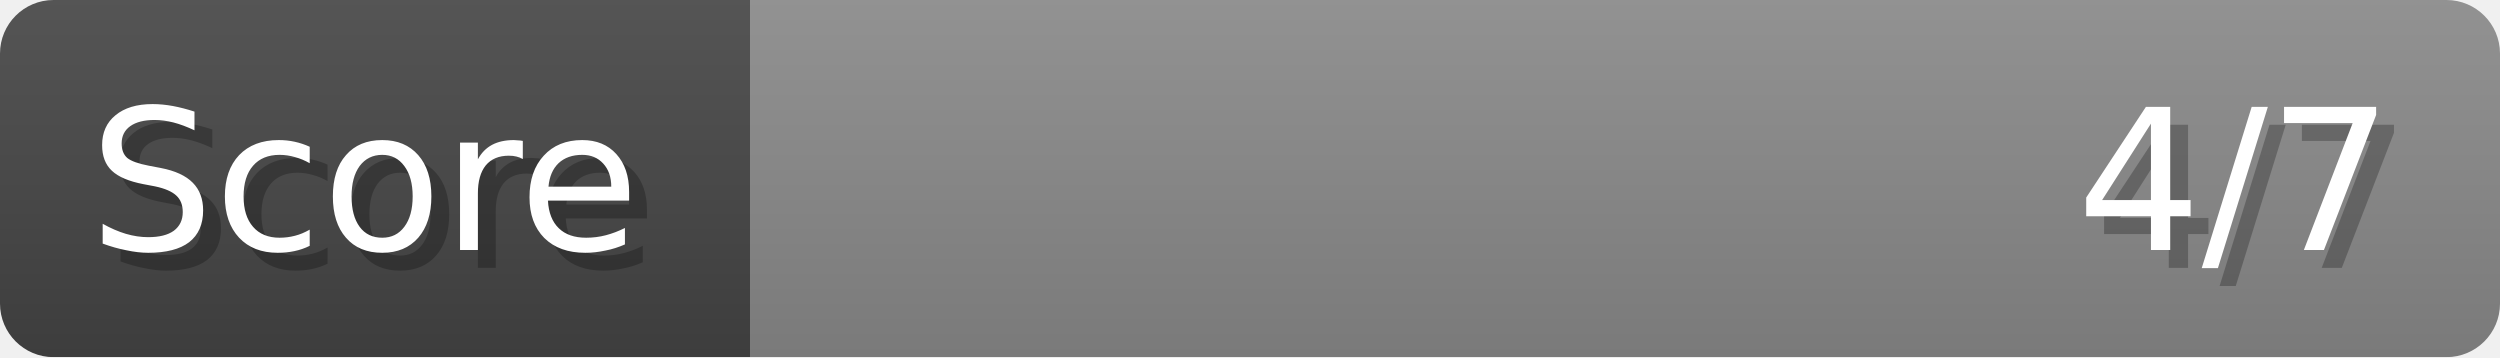
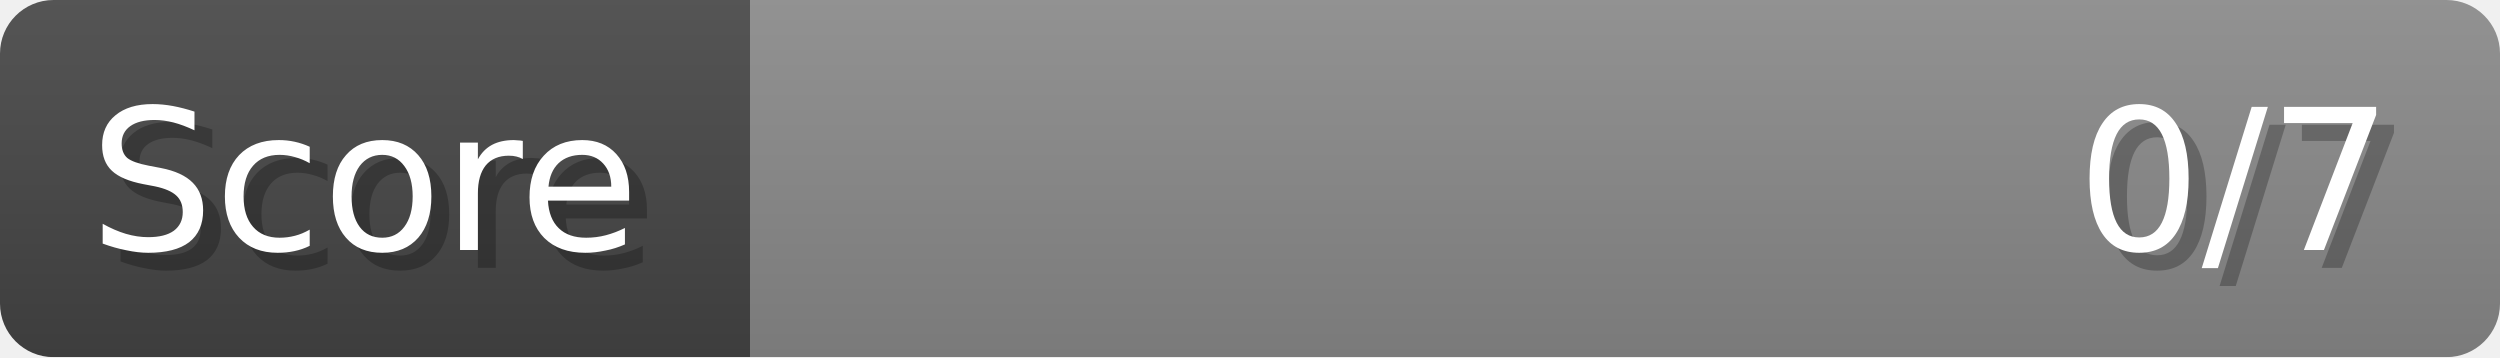
- <svg xmlns="http://www.w3.org/2000/svg" width="140px" height="20px" role="img" aria-label="Score: 4/7">
+ <svg xmlns="http://www.w3.org/2000/svg" width="140px" height="20px" role="img" aria-label="Score: 0/7">
  <linearGradient id="a" x2="0" y2="100%">
    <stop offset="0" stop-opacity=".1" stop-color="#EEE" />
    <stop offset="1" stop-opacity=".1" />
  </linearGradient>
  <mask id="m">
    <rect width="100%" height="100%" rx="3" fill="#FFF" />
  </mask>
  <g mask="url(#m)">
    <rect x="0" y="0" width="42" height="20" fill="#444" />
    <svg x="42" y="0" width="98" height="20">
      <rect width="100%" height="100%" fill="#888888" />
      <rect width="0%" height="100%" fill="#33CC11" transform="">
-         <animate attributeName="width" begin="0.5s" dur="600ms" from="0%" to="57%" repeatCount="1" fill="freeze" calcMode="spline" keyTimes="0; 1" keySplines="0.3, 0.61, 0.355, 1" />
+         <animate attributeName="width" begin="0.5s" dur="600ms" from="0%" to="0%" repeatCount="1" fill="freeze" calcMode="spline" keyTimes="0; 1" keySplines="0.3, 0.61, 0.355, 1" />
      </rect>
    </svg>
    <rect width="140" height="20" fill="url(#a)" />
  </g>
  <g aria-hidden="true" font-size="11" font-family="Verdana, DejaVu Sans, sans-serif" fill="#FFFFFF">
    <text x="6" y="15" fill="#000" opacity="0.25">Score</text>
    <text x="5" y="14">Score</text>
-     <text x="135" y="15" fill="#000" opacity="0.25" text-anchor="end">4/7</text>
-     <text x="134" y="14" text-anchor="end">4/7</text>
+     <text x="135" y="15" fill="#000" opacity="0.25" text-anchor="end">0/7</text>
+     <text x="134" y="14" text-anchor="end">0/7</text>
  </g>
</svg>
